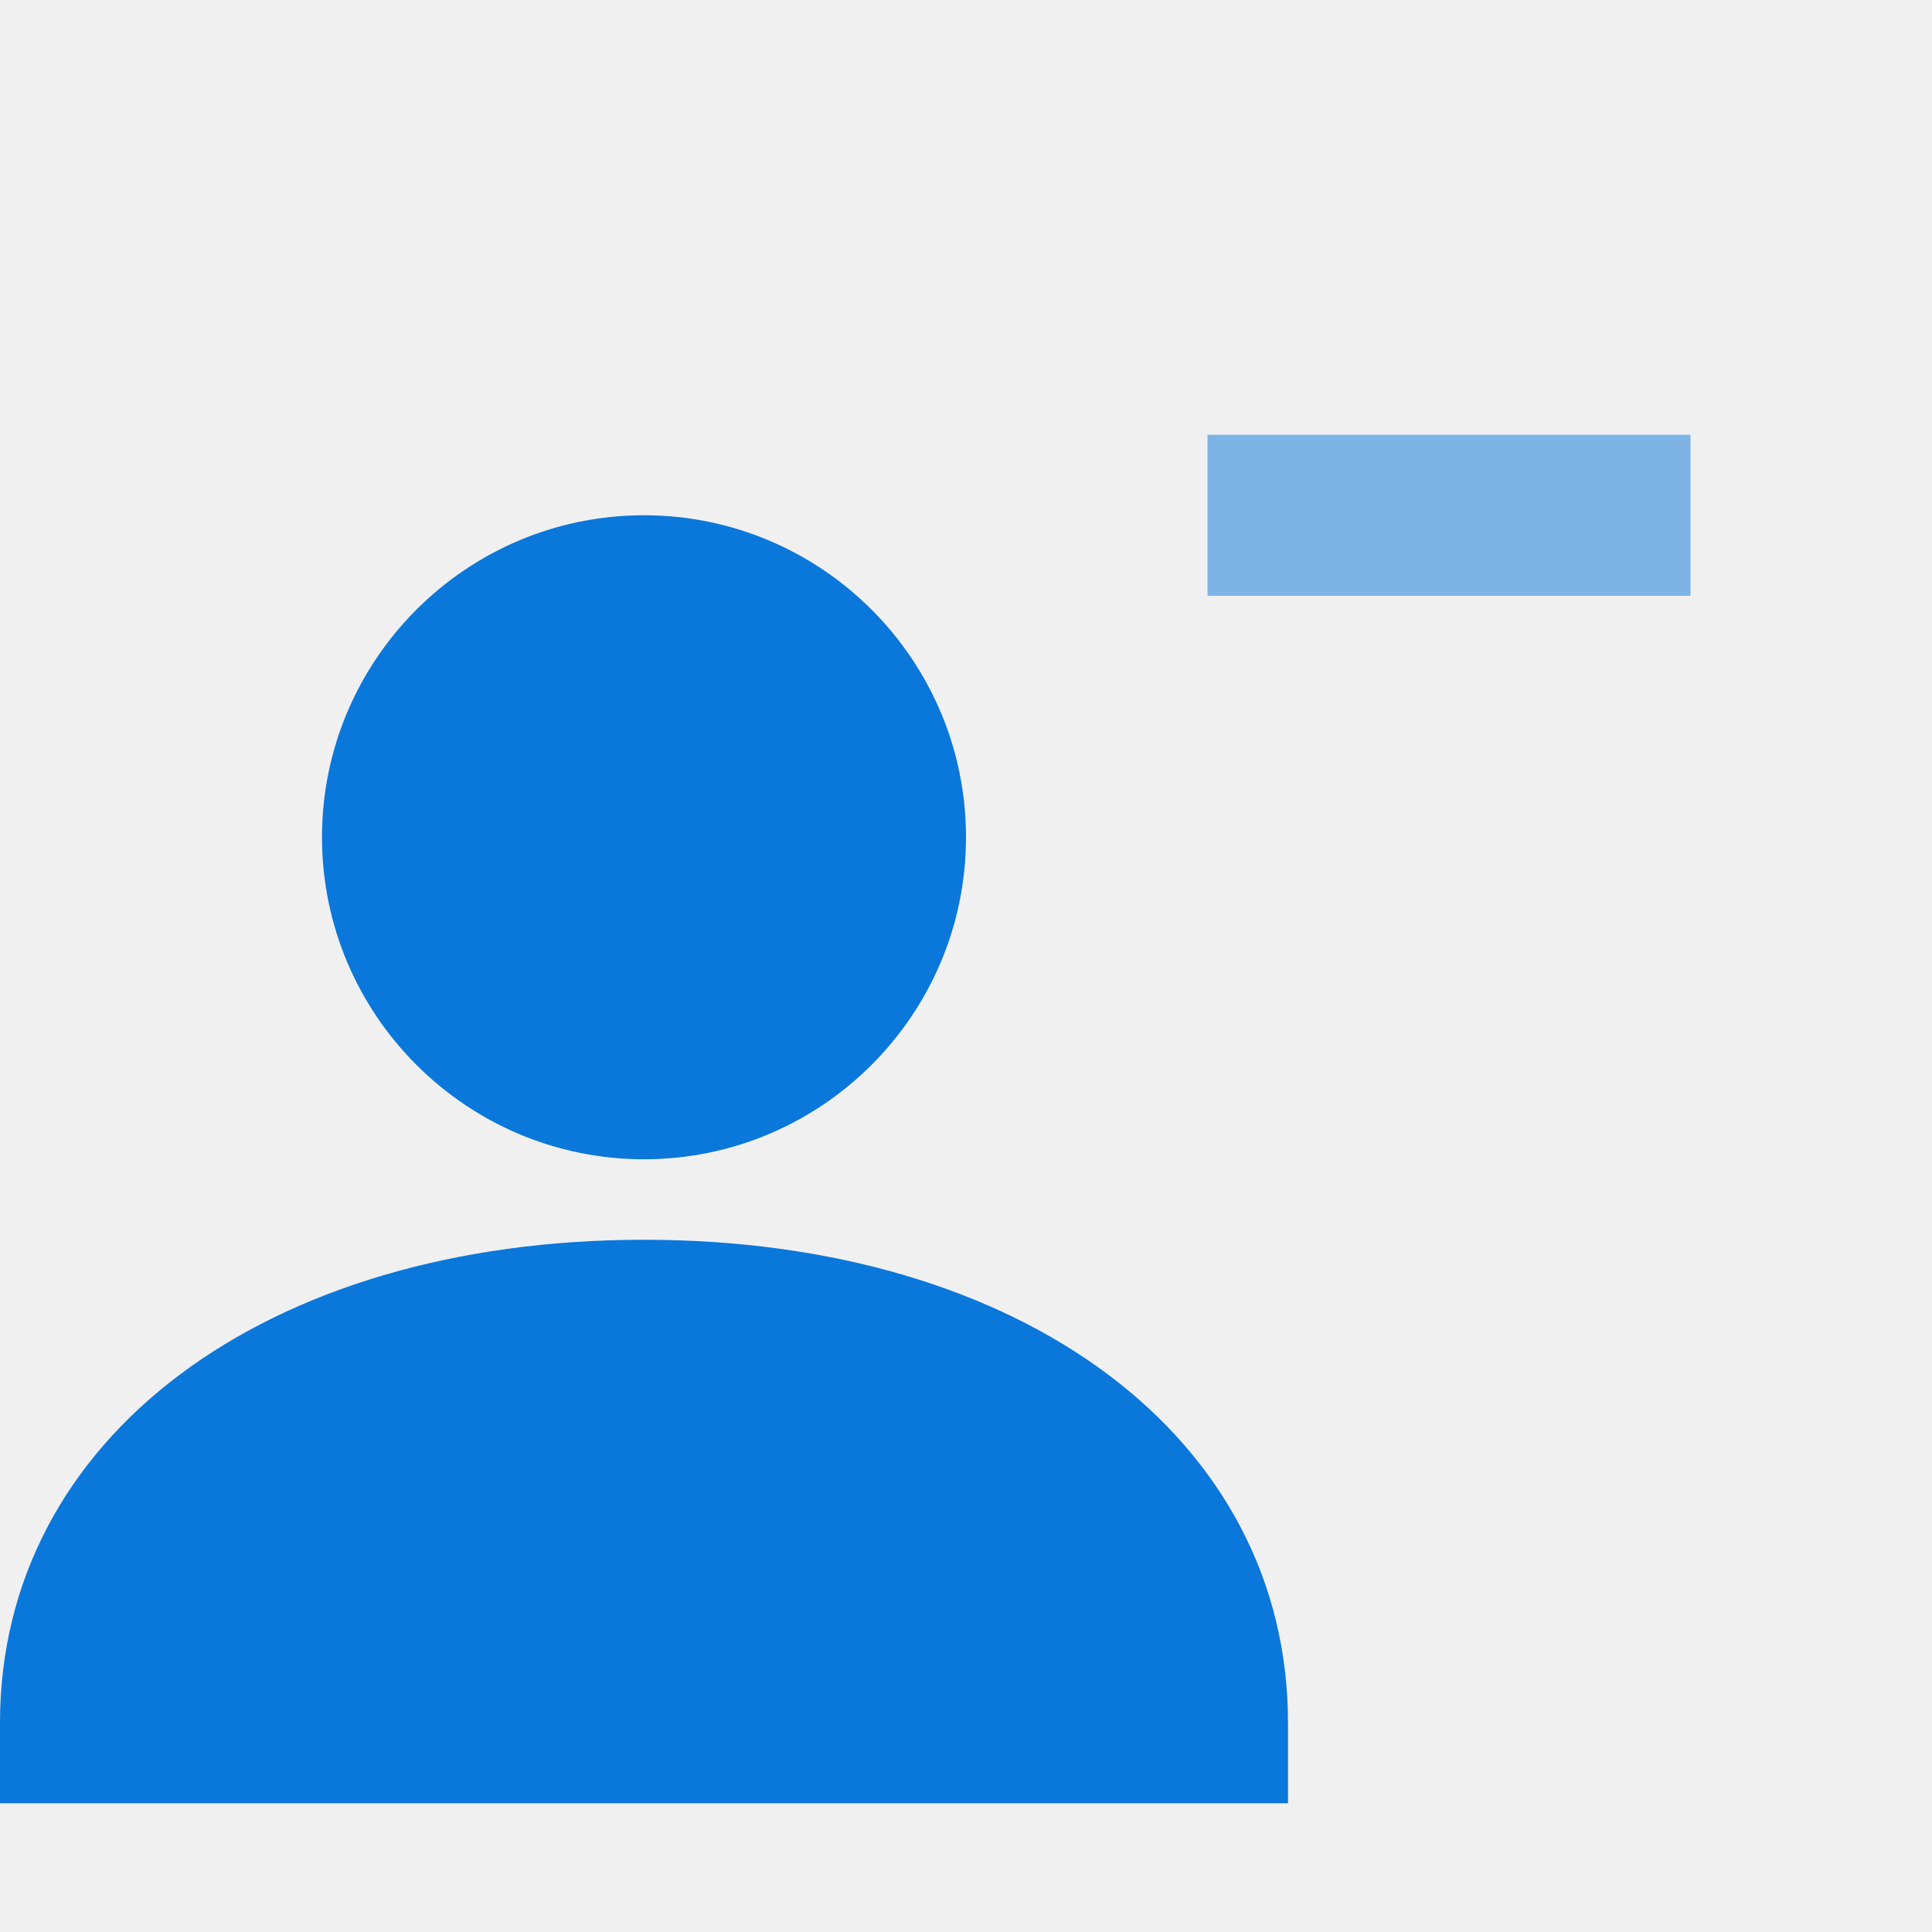
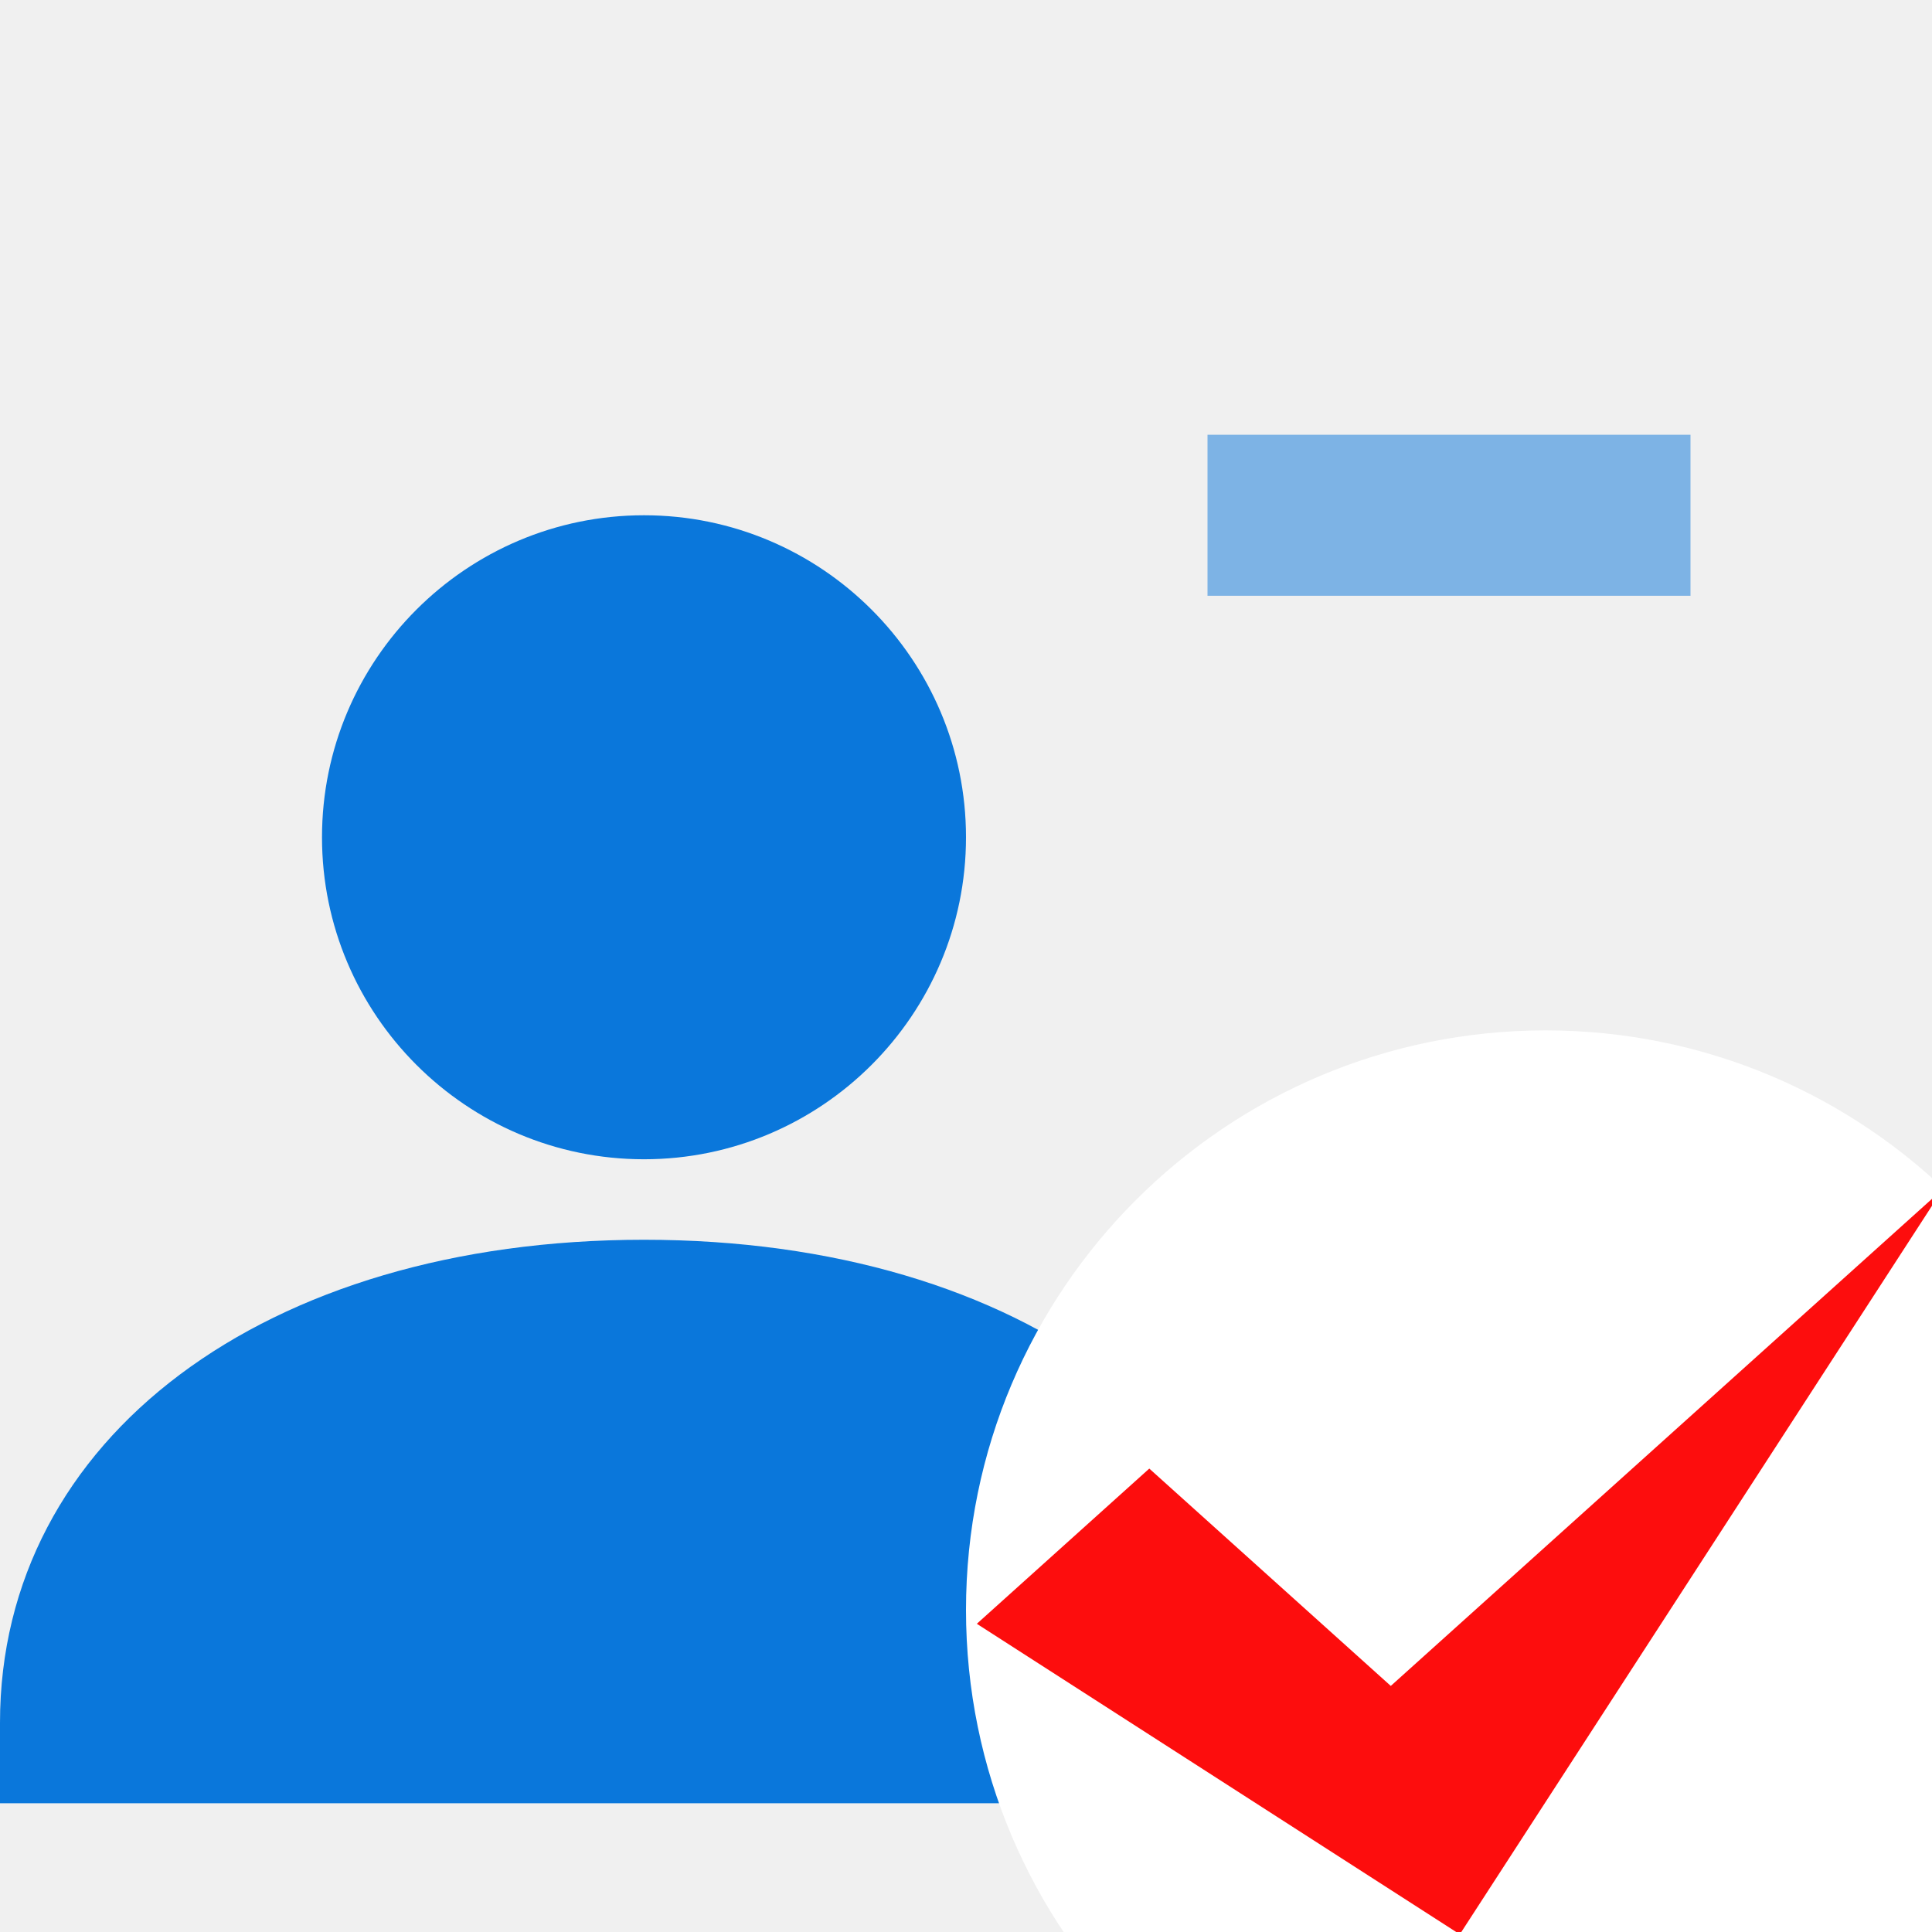
<svg xmlns="http://www.w3.org/2000/svg" width="30" height="30" viewBox="0 0 30 30" fill="none">
-   <g clip-path="url(#clip0_9111_92386)">
+   <g clip-path="url(#clip0_9213_25662)">
    <path d="M10 18.001C12.758 18.001 15 15.758 15 13.001C15 10.243 12.758 8.001 10 8.001C7.242 8.001 5 10.243 5 13.001C5 15.758 7.242 18.001 10 18.001Z" fill="#0A77DB" />
    <path d="M10 19.251C4.112 19.251 0 22.335 0 26.751V28.001H20V26.751C20 22.335 15.887 19.251 10 19.251Z" fill="#0A77DB" />
    <path d="M26.25 6.751H18.75V9.251H26.25V6.751Z" fill="#0A77DB" fill-opacity="0.5" />
+     <circle cx="24" cy="25" r="9" fill="white" />
+     <path d="M17.846 22.804L15.168 25.214L22.668 30.036L30.168 18.464L21.596 26.179L17.846 22.804Z" fill="#FD0D0D" />
  </g>
  <defs>
-     <clipPath id="clip0_9111_92386">
+     <clipPath id="clip0_9213_25662">
      <rect width="30" height="30" fill="white" />
    </clipPath>
  </defs>
</svg>
